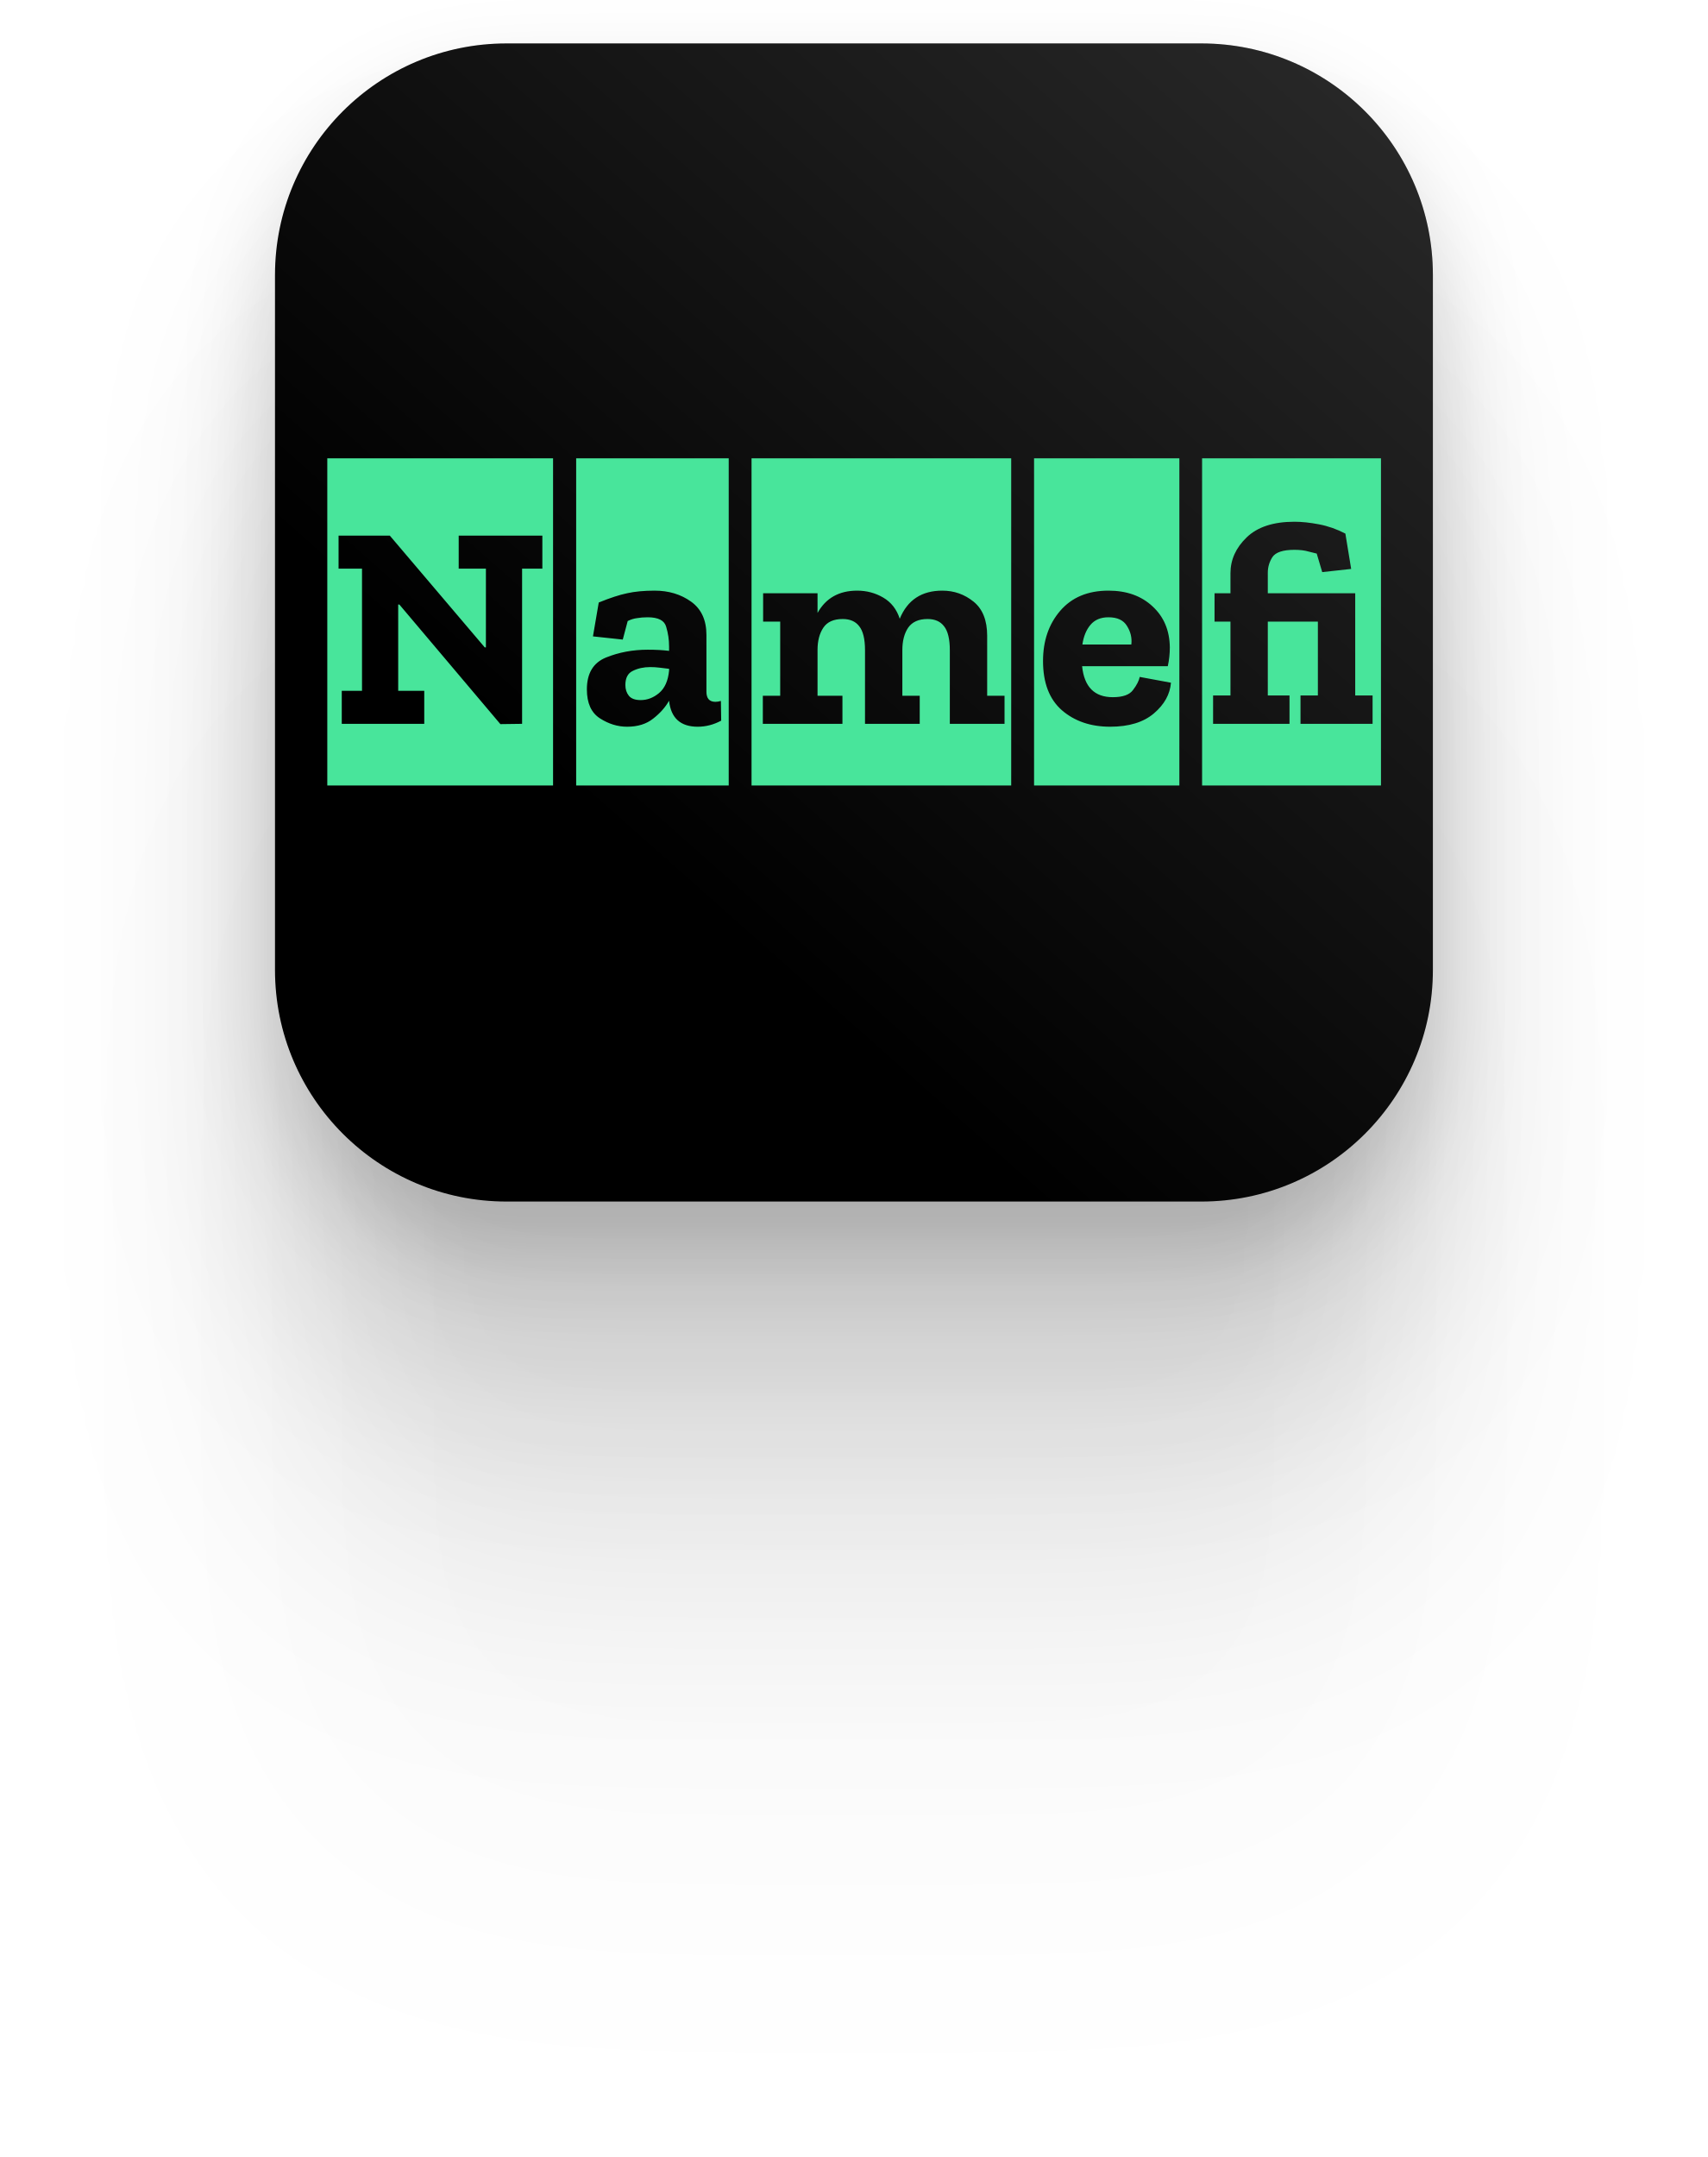
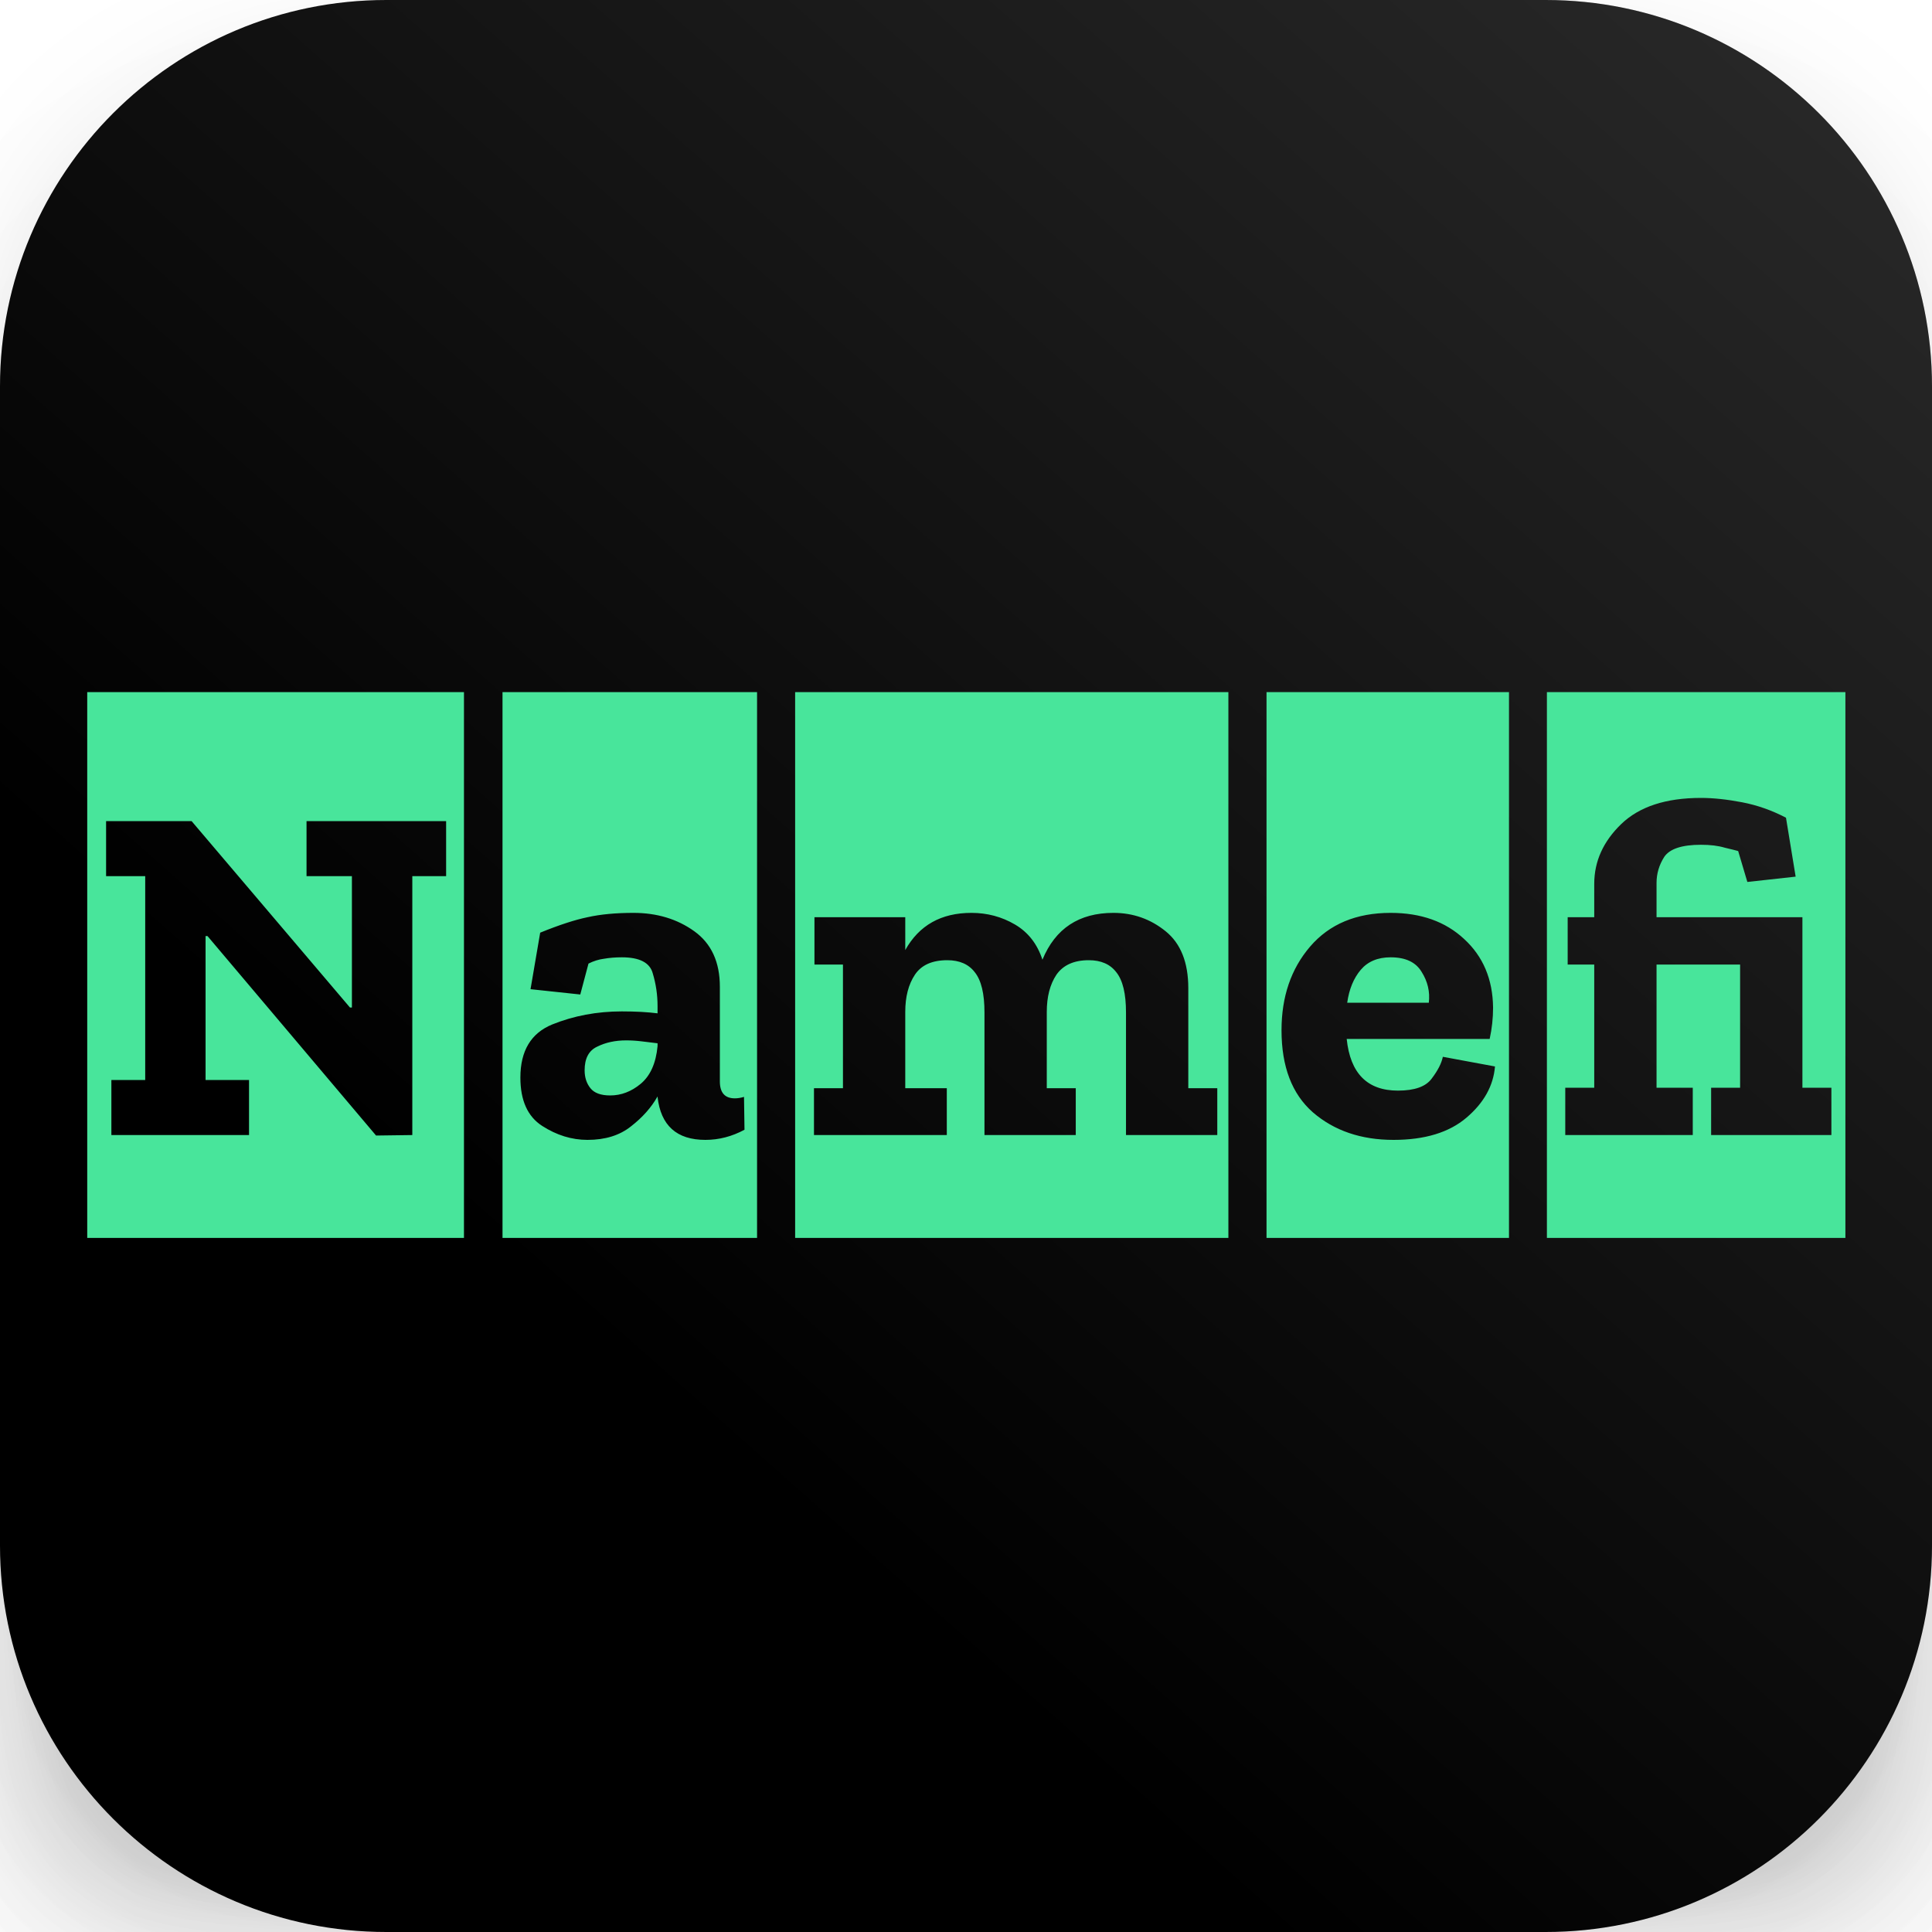
- <svg xmlns="http://www.w3.org/2000/svg" width="118" height="149" viewBox="0 0 118 149" fill="none">
-   <g filter="url(#filter0_dddd_267_2306)">
-     <path d="M19 19C19 10.163 26.163 3 35 3H83C91.837 3 99 10.163 99 19V67C99 75.837 91.837 83 83 83H35C26.163 83 19 75.837 19 67V19Z" fill="black" />
-     <path d="M19 19C19 10.163 26.163 3 35 3H83C91.837 3 99 10.163 99 19V67C99 75.837 91.837 83 83 83H35C26.163 83 19 75.837 19 67V19Z" fill="url(#paint0_linear_267_2306)" fill-opacity="0.2" />
-     <path d="M22.613 54.26V31.66H38.212V54.26H22.613ZM36.072 39.28H37.472V37H31.692V39.28H33.572V44.72H33.492L26.933 37H23.392V39.28H25.012V47.72H23.613V50H29.312V47.72H27.512V41.76H27.593L34.572 50.02L36.072 50V39.28ZM39.808 54.26V31.66H50.348V54.26H39.808ZM41.368 41.62L40.968 43.96L43.028 44.18L43.368 42.9C43.581 42.793 43.794 42.727 44.008 42.7C44.234 42.66 44.481 42.64 44.748 42.64C45.481 42.64 45.908 42.86 46.028 43.3C46.161 43.74 46.228 44.193 46.228 44.66V44.96C45.815 44.907 45.321 44.88 44.748 44.88C43.721 44.88 42.761 45.06 41.868 45.42C40.988 45.78 40.548 46.513 40.548 47.62C40.548 48.567 40.848 49.233 41.448 49.62C42.048 50.007 42.675 50.2 43.328 50.2C44.061 50.2 44.661 50.013 45.128 49.64C45.608 49.267 45.974 48.853 46.228 48.4V48.42C46.361 49.607 47.021 50.2 48.208 50.2C48.768 50.2 49.308 50.06 49.828 49.78L49.808 48.42C49.675 48.46 49.548 48.48 49.428 48.48C49.014 48.48 48.808 48.247 48.808 47.78V43.86C48.808 42.833 48.455 42.067 47.748 41.56C47.041 41.053 46.201 40.8 45.228 40.8C44.495 40.8 43.861 40.86 43.328 40.98C42.808 41.087 42.154 41.3 41.368 41.62ZM46.228 46.32C46.161 47.027 45.928 47.547 45.528 47.88C45.141 48.2 44.721 48.36 44.268 48.36C43.881 48.36 43.608 48.26 43.448 48.06C43.288 47.86 43.208 47.613 43.208 47.32C43.208 46.827 43.381 46.5 43.728 46.34C44.075 46.167 44.474 46.08 44.928 46.08C45.141 46.08 45.355 46.093 45.568 46.12C45.794 46.147 46.014 46.173 46.228 46.2V46.32ZM51.925 54.26V31.66H69.865V54.26H51.925ZM65.625 50H69.405V48.06H68.205V43.92C68.205 42.853 67.892 42.067 67.265 41.56C66.638 41.053 65.918 40.8 65.105 40.8C63.678 40.8 62.698 41.447 62.165 42.74C61.952 42.087 61.572 41.6 61.025 41.28C60.478 40.96 59.878 40.8 59.225 40.8C57.972 40.8 57.058 41.313 56.485 42.34V40.98H52.725V42.94H53.905V48.06H52.705V50H58.205V48.06H56.485V44.9C56.485 44.273 56.618 43.76 56.885 43.36C57.152 42.96 57.598 42.76 58.225 42.76C58.732 42.76 59.112 42.927 59.365 43.26C59.632 43.593 59.765 44.147 59.765 44.92V50H63.545V48.06H62.345V44.9C62.345 44.273 62.478 43.76 62.745 43.36C63.025 42.96 63.472 42.76 64.085 42.76C64.592 42.76 64.972 42.927 65.225 43.26C65.492 43.593 65.625 44.147 65.625 44.92V50ZM71.445 54.26V31.66H81.484V54.26H71.445ZM80.904 47.16L78.745 46.76C78.691 47.027 78.538 47.327 78.284 47.66C78.044 47.993 77.578 48.16 76.885 48.16C75.618 48.16 74.911 47.447 74.764 46.02H80.684C80.778 45.593 80.825 45.16 80.825 44.72C80.811 43.547 80.411 42.6 79.624 41.88C78.851 41.16 77.838 40.8 76.585 40.8C75.158 40.8 74.044 41.267 73.245 42.2C72.458 43.12 72.064 44.273 72.064 45.66C72.064 47.167 72.498 48.3 73.365 49.06C74.245 49.82 75.358 50.2 76.704 50.2C77.998 50.2 79.004 49.893 79.725 49.28C80.445 48.667 80.838 47.96 80.904 47.16ZM78.165 44.52H74.784C74.865 43.96 75.051 43.507 75.344 43.16C75.638 42.813 76.051 42.64 76.585 42.64C77.198 42.64 77.624 42.84 77.865 43.24C78.118 43.64 78.218 44.067 78.165 44.52ZM83.054 54.26V31.66H95.414V54.26H83.054ZM91.054 42.94V48.04H89.854V50H94.834V48.04H93.634V40.98H87.594V39.56C87.594 39.173 87.701 38.813 87.914 38.48C88.141 38.147 88.647 37.98 89.434 37.98C89.821 37.98 90.147 38.02 90.414 38.1C90.694 38.167 90.881 38.213 90.974 38.24L91.354 39.52L93.354 39.3L92.954 36.86C92.367 36.553 91.761 36.34 91.134 36.22C90.507 36.1 89.941 36.04 89.434 36.04C87.981 36.04 86.881 36.4 86.134 37.12C85.387 37.84 85.014 38.667 85.014 39.6V40.98H83.914V42.94H85.014V48.04H83.814V50H89.094V48.04H87.594V42.94H91.054Z" fill="#48E59B" />
+ <svg xmlns="http://www.w3.org/2000/svg" width="80" height="80" viewBox="0 0 80 80" fill="none">
+   <g filter="url(#filter0_dddd_272_2306)">
+     <path d="M0 16C0 7.163 7.163 0 16 0H64C72.837 0 80 7.163 80 16V64C80 72.837 72.837 80 64 80H16C7.163 80 0 72.837 0 64V16Z" fill="black" />
+     <path d="M0 16C0 7.163 7.163 0 16 0H64C72.837 0 80 7.163 80 16V64C80 72.837 72.837 80 64 80H16C7.163 80 0 72.837 0 64V16Z" fill="url(#paint0_linear_272_2306)" fill-opacity="0.2" />
+     <path d="M3.612 51.26V28.66H19.212V51.26H3.612ZM17.073 36.28H18.473V34H12.693V36.28H14.572V41.72H14.492L7.933 34H4.393V36.28H6.013V44.72H4.612V47H10.312V44.72H8.512V38.76H8.592L15.572 47.02L17.073 47V36.28ZM20.808 51.26V28.66H31.348V51.26H20.808ZM22.368 38.62L21.968 40.96L24.028 41.18L24.368 39.9C24.581 39.793 24.794 39.727 25.008 39.7C25.235 39.66 25.481 39.64 25.748 39.64C26.481 39.64 26.908 39.86 27.028 40.3C27.161 40.74 27.228 41.193 27.228 41.66V41.96C26.814 41.907 26.321 41.88 25.748 41.88C24.721 41.88 23.761 42.06 22.868 42.42C21.988 42.78 21.548 43.513 21.548 44.62C21.548 45.567 21.848 46.233 22.448 46.62C23.048 47.007 23.674 47.2 24.328 47.2C25.061 47.2 25.661 47.013 26.128 46.64C26.608 46.267 26.974 45.853 27.228 45.4V45.42C27.361 46.607 28.021 47.2 29.208 47.2C29.768 47.2 30.308 47.06 30.828 46.78L30.808 45.42C30.674 45.46 30.548 45.48 30.428 45.48C30.015 45.48 29.808 45.247 29.808 44.78V40.86C29.808 39.833 29.454 39.067 28.748 38.56C28.041 38.053 27.201 37.8 26.228 37.8C25.494 37.8 24.861 37.86 24.328 37.98C23.808 38.087 23.154 38.3 22.368 38.62ZM27.228 43.32C27.161 44.027 26.928 44.547 26.528 44.88C26.141 45.2 25.721 45.36 25.268 45.36C24.881 45.36 24.608 45.26 24.448 45.06C24.288 44.86 24.208 44.613 24.208 44.32C24.208 43.827 24.381 43.5 24.728 43.34C25.075 43.167 25.474 43.08 25.928 43.08C26.141 43.08 26.355 43.093 26.568 43.12C26.794 43.147 27.015 43.173 27.228 43.2V43.32ZM32.925 51.26V28.66H50.865V51.26H32.925ZM46.625 47H50.405V45.06H49.205V40.92C49.205 39.853 48.892 39.067 48.265 38.56C47.638 38.053 46.918 37.8 46.105 37.8C44.678 37.8 43.698 38.447 43.165 39.74C42.952 39.087 42.572 38.6 42.025 38.28C41.478 37.96 40.878 37.8 40.225 37.8C38.972 37.8 38.058 38.313 37.485 39.34V37.98H33.725V39.94H34.905V45.06H33.705V47H39.205V45.06H37.485V41.9C37.485 41.273 37.618 40.76 37.885 40.36C38.152 39.96 38.598 39.76 39.225 39.76C39.732 39.76 40.112 39.927 40.365 40.26C40.632 40.593 40.765 41.147 40.765 41.92V47H44.545V45.06H43.345V41.9C43.345 41.273 43.478 40.76 43.745 40.36C44.025 39.96 44.472 39.76 45.085 39.76C45.592 39.76 45.972 39.927 46.225 40.26C46.492 40.593 46.625 41.147 46.625 41.92V47ZM52.444 51.26V28.66H62.484V51.26H52.444ZM61.904 44.16L59.745 43.76C59.691 44.027 59.538 44.327 59.285 44.66C59.044 44.993 58.578 45.16 57.885 45.16C56.618 45.16 55.911 44.447 55.764 43.02H61.684C61.778 42.593 61.825 42.16 61.825 41.72C61.811 40.547 61.411 39.6 60.624 38.88C59.851 38.16 58.838 37.8 57.584 37.8C56.158 37.8 55.044 38.267 54.245 39.2C53.458 40.12 53.065 41.273 53.065 42.66C53.065 44.167 53.498 45.3 54.364 46.06C55.245 46.82 56.358 47.2 57.705 47.2C58.998 47.2 60.005 46.893 60.724 46.28C61.444 45.667 61.838 44.96 61.904 44.16ZM59.164 41.52H55.785C55.864 40.96 56.051 40.507 56.344 40.16C56.638 39.813 57.051 39.64 57.584 39.64C58.198 39.64 58.624 39.84 58.864 40.24C59.118 40.64 59.218 41.067 59.164 41.52ZM64.054 51.26V28.66H76.414V51.26H64.054ZM72.054 39.94V45.04H70.854V47H75.834V45.04H74.634V37.98H68.594V36.56C68.594 36.173 68.701 35.813 68.914 35.48C69.141 35.147 69.647 34.98 70.434 34.98C70.821 34.98 71.147 35.02 71.414 35.1C71.694 35.167 71.881 35.213 71.974 35.24L72.354 36.52L74.354 36.3L73.954 33.86C73.367 33.553 72.761 33.34 72.134 33.22C71.507 33.1 70.941 33.04 70.434 33.04C68.981 33.04 67.881 33.4 67.134 34.12C66.387 34.84 66.014 35.667 66.014 36.6V37.98H64.914V39.94H66.014V45.04H64.814V47H70.094V45.04H68.594V39.94H72.054Z" fill="#48E59B" />
  </g>
  <defs>
-     <filter id="filter0_dddd_267_2306" x="0" y="0" width="118" height="149" filterUnits="userSpaceOnUse" color-interpolation-filters="sRGB">
+     <filter id="filter0_dddd_272_2306" x="-19" y="-3" width="118" height="149" filterUnits="userSpaceOnUse" color-interpolation-filters="sRGB">
      <feFlood flood-opacity="0" result="BackgroundImageFix" />
      <feColorMatrix in="SourceAlpha" type="matrix" values="0 0 0 0 0 0 0 0 0 0 0 0 0 0 0 0 0 0 127 0" result="hardAlpha" />
      <feOffset dy="3" />
      <feGaussianBlur stdDeviation="3" />
      <feColorMatrix type="matrix" values="0 0 0 0 0.004 0 0 0 0 0.004 0 0 0 0 0.004 0 0 0 0.15 0" />
-       <feBlend mode="normal" in2="BackgroundImageFix" result="effect1_dropShadow_267_2306" />
+       <feBlend mode="normal" in2="BackgroundImageFix" result="effect1_dropShadow_272_2306" />
      <feColorMatrix in="SourceAlpha" type="matrix" values="0 0 0 0 0 0 0 0 0 0 0 0 0 0 0 0 0 0 127 0" result="hardAlpha" />
      <feOffset dy="12" />
      <feGaussianBlur stdDeviation="6" />
      <feColorMatrix type="matrix" values="0 0 0 0 0.004 0 0 0 0 0.004 0 0 0 0 0.004 0 0 0 0.13 0" />
-       <feBlend mode="normal" in2="effect1_dropShadow_267_2306" result="effect2_dropShadow_267_2306" />
+       <feBlend mode="normal" in2="effect1_dropShadow_272_2306" result="effect2_dropShadow_272_2306" />
      <feColorMatrix in="SourceAlpha" type="matrix" values="0 0 0 0 0 0 0 0 0 0 0 0 0 0 0 0 0 0 127 0" result="hardAlpha" />
      <feOffset dy="26" />
      <feGaussianBlur stdDeviation="8" />
      <feColorMatrix type="matrix" values="0 0 0 0 0.004 0 0 0 0 0.004 0 0 0 0 0.004 0 0 0 0.08 0" />
-       <feBlend mode="normal" in2="effect2_dropShadow_267_2306" result="effect3_dropShadow_267_2306" />
+       <feBlend mode="normal" in2="effect2_dropShadow_272_2306" result="effect3_dropShadow_272_2306" />
      <feColorMatrix in="SourceAlpha" type="matrix" values="0 0 0 0 0 0 0 0 0 0 0 0 0 0 0 0 0 0 127 0" result="hardAlpha" />
      <feOffset dy="47" />
      <feGaussianBlur stdDeviation="9.5" />
      <feColorMatrix type="matrix" values="0 0 0 0 0.004 0 0 0 0 0.004 0 0 0 0 0.004 0 0 0 0.02 0" />
-       <feBlend mode="normal" in2="effect3_dropShadow_267_2306" result="effect4_dropShadow_267_2306" />
-       <feBlend mode="normal" in="SourceGraphic" in2="effect4_dropShadow_267_2306" result="shape" />
+       <feBlend mode="normal" in2="effect3_dropShadow_272_2306" result="effect4_dropShadow_272_2306" />
+       <feBlend mode="normal" in="SourceGraphic" in2="effect4_dropShadow_272_2306" result="shape" />
    </filter>
-     <linearGradient id="paint0_linear_267_2306" x1="46.917" y1="61.333" x2="109" y2="-8.667" gradientUnits="userSpaceOnUse">
+     <linearGradient id="paint0_linear_272_2306" x1="27.917" y1="58.333" x2="90" y2="-11.667" gradientUnits="userSpaceOnUse">
      <stop stop-color="white" stop-opacity="0" />
      <stop offset="1" stop-color="white" />
    </linearGradient>
  </defs>
</svg>
